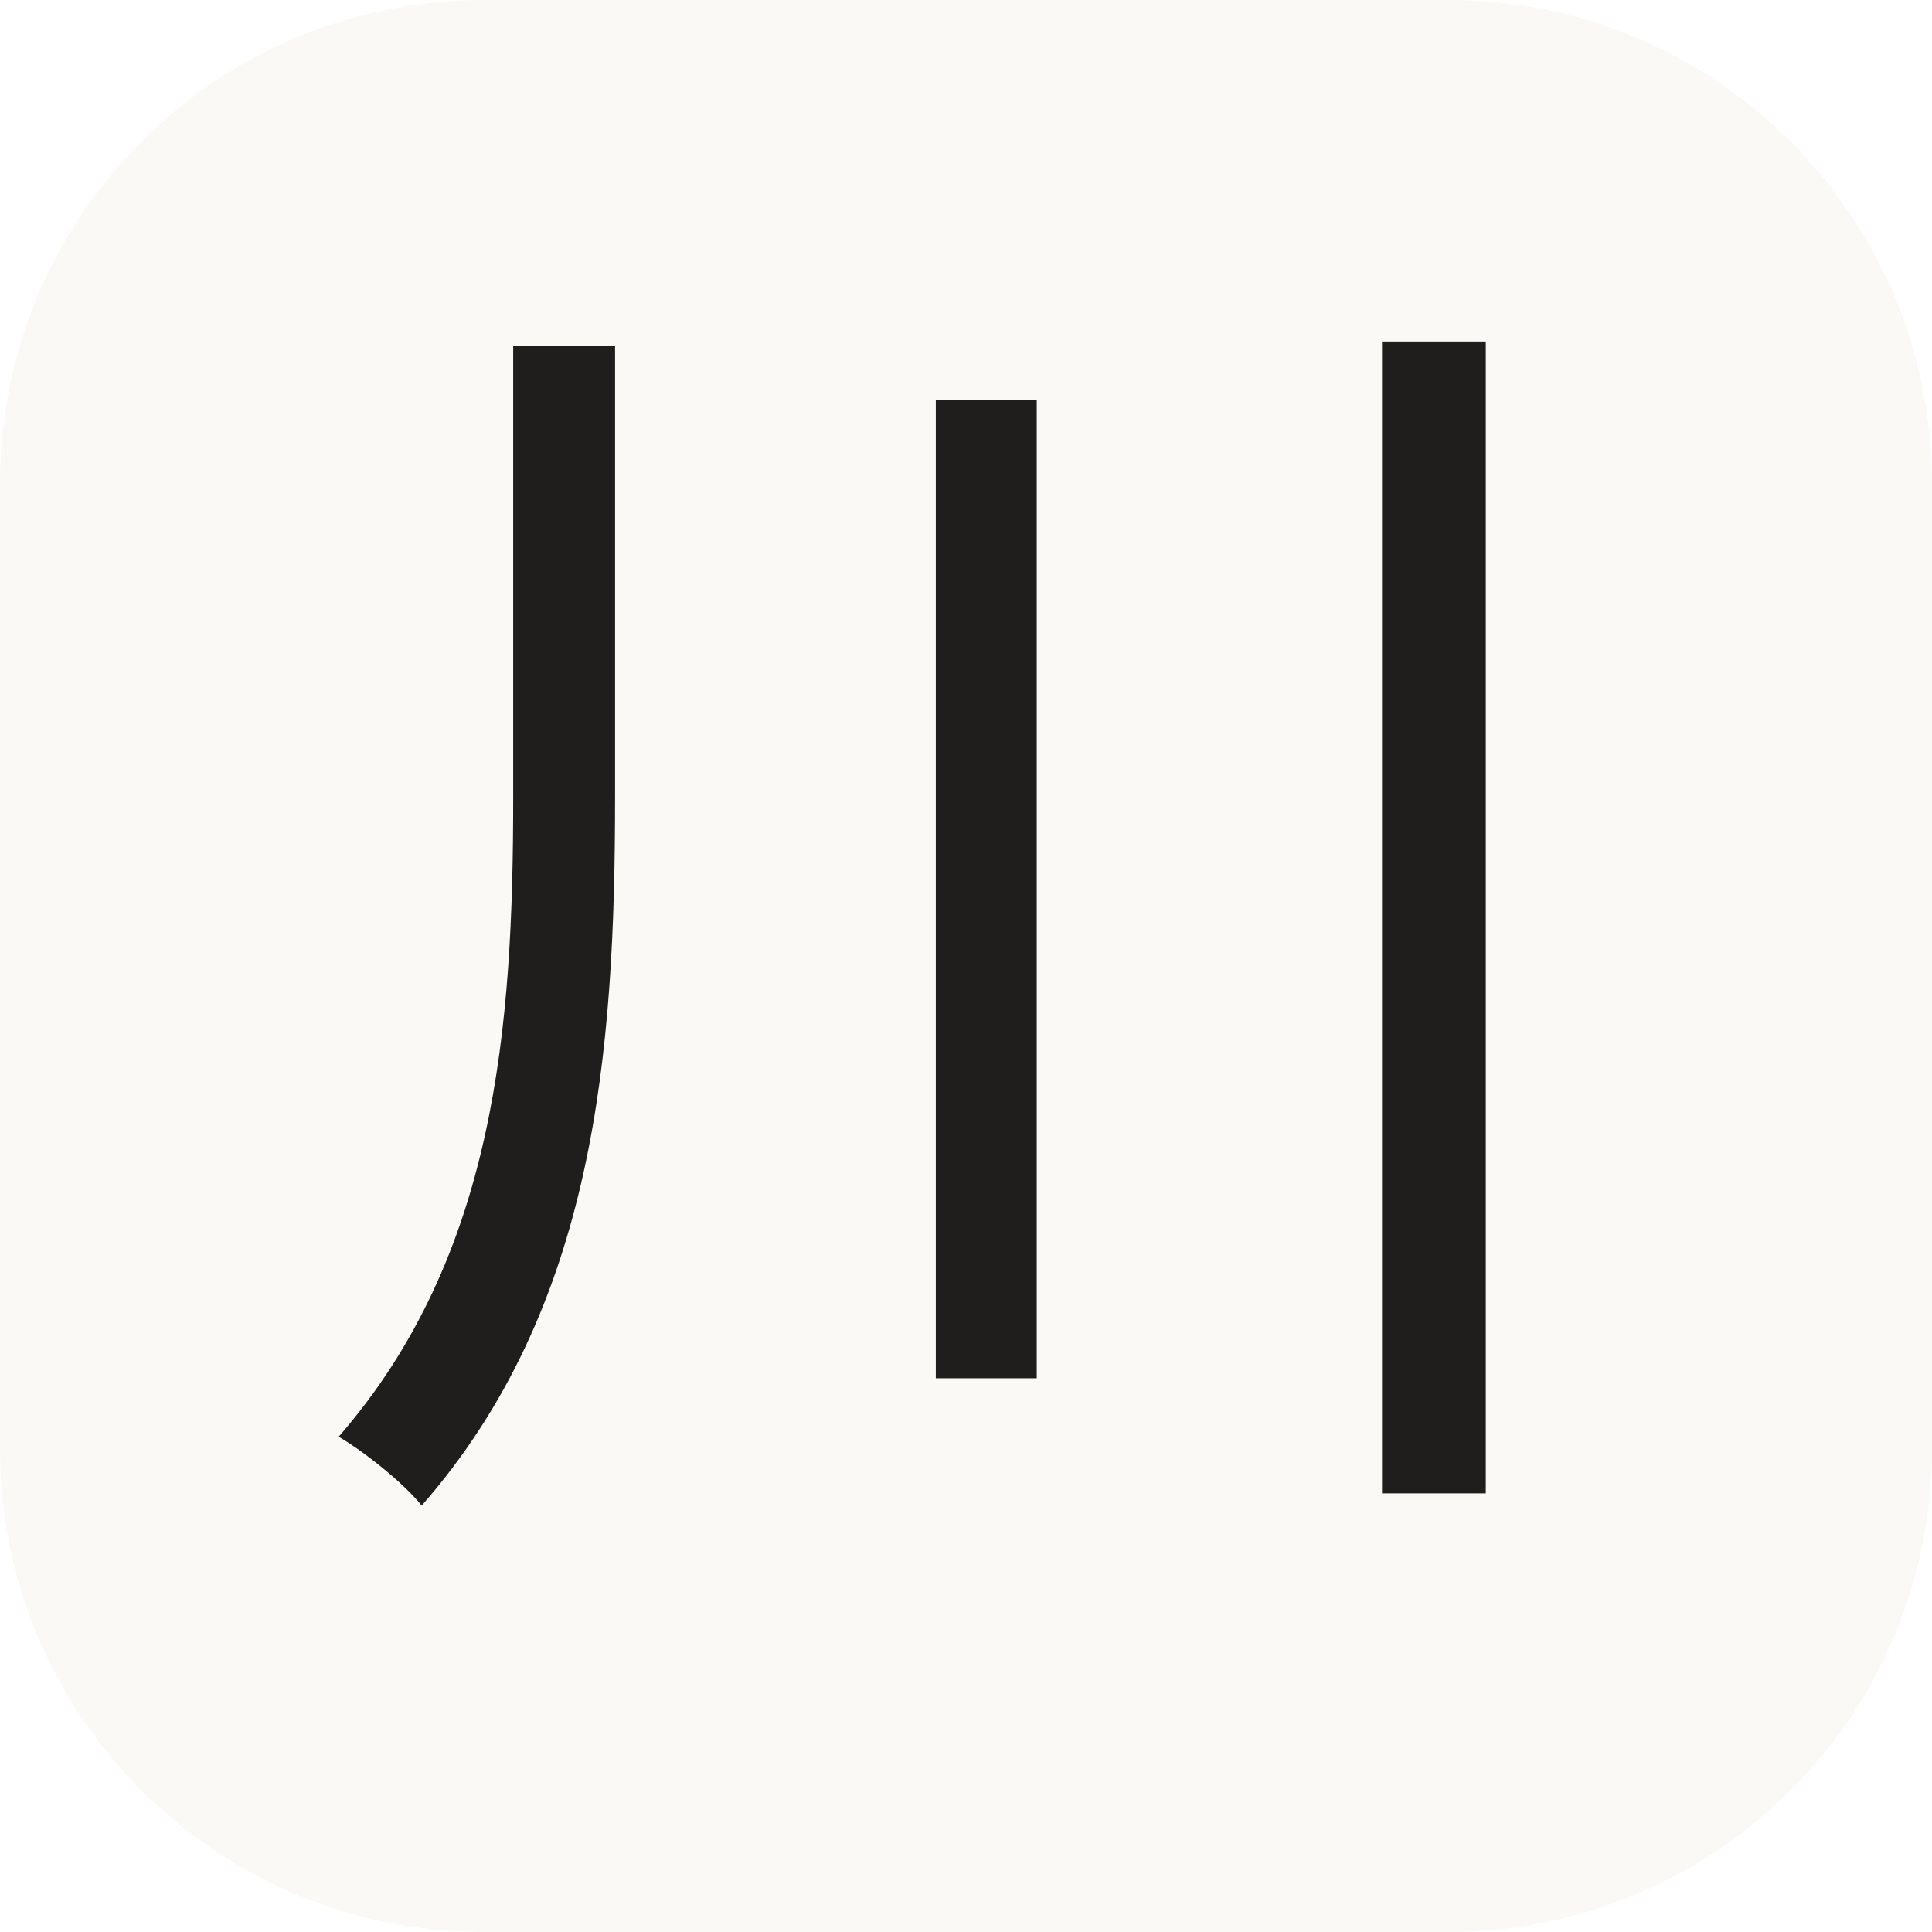
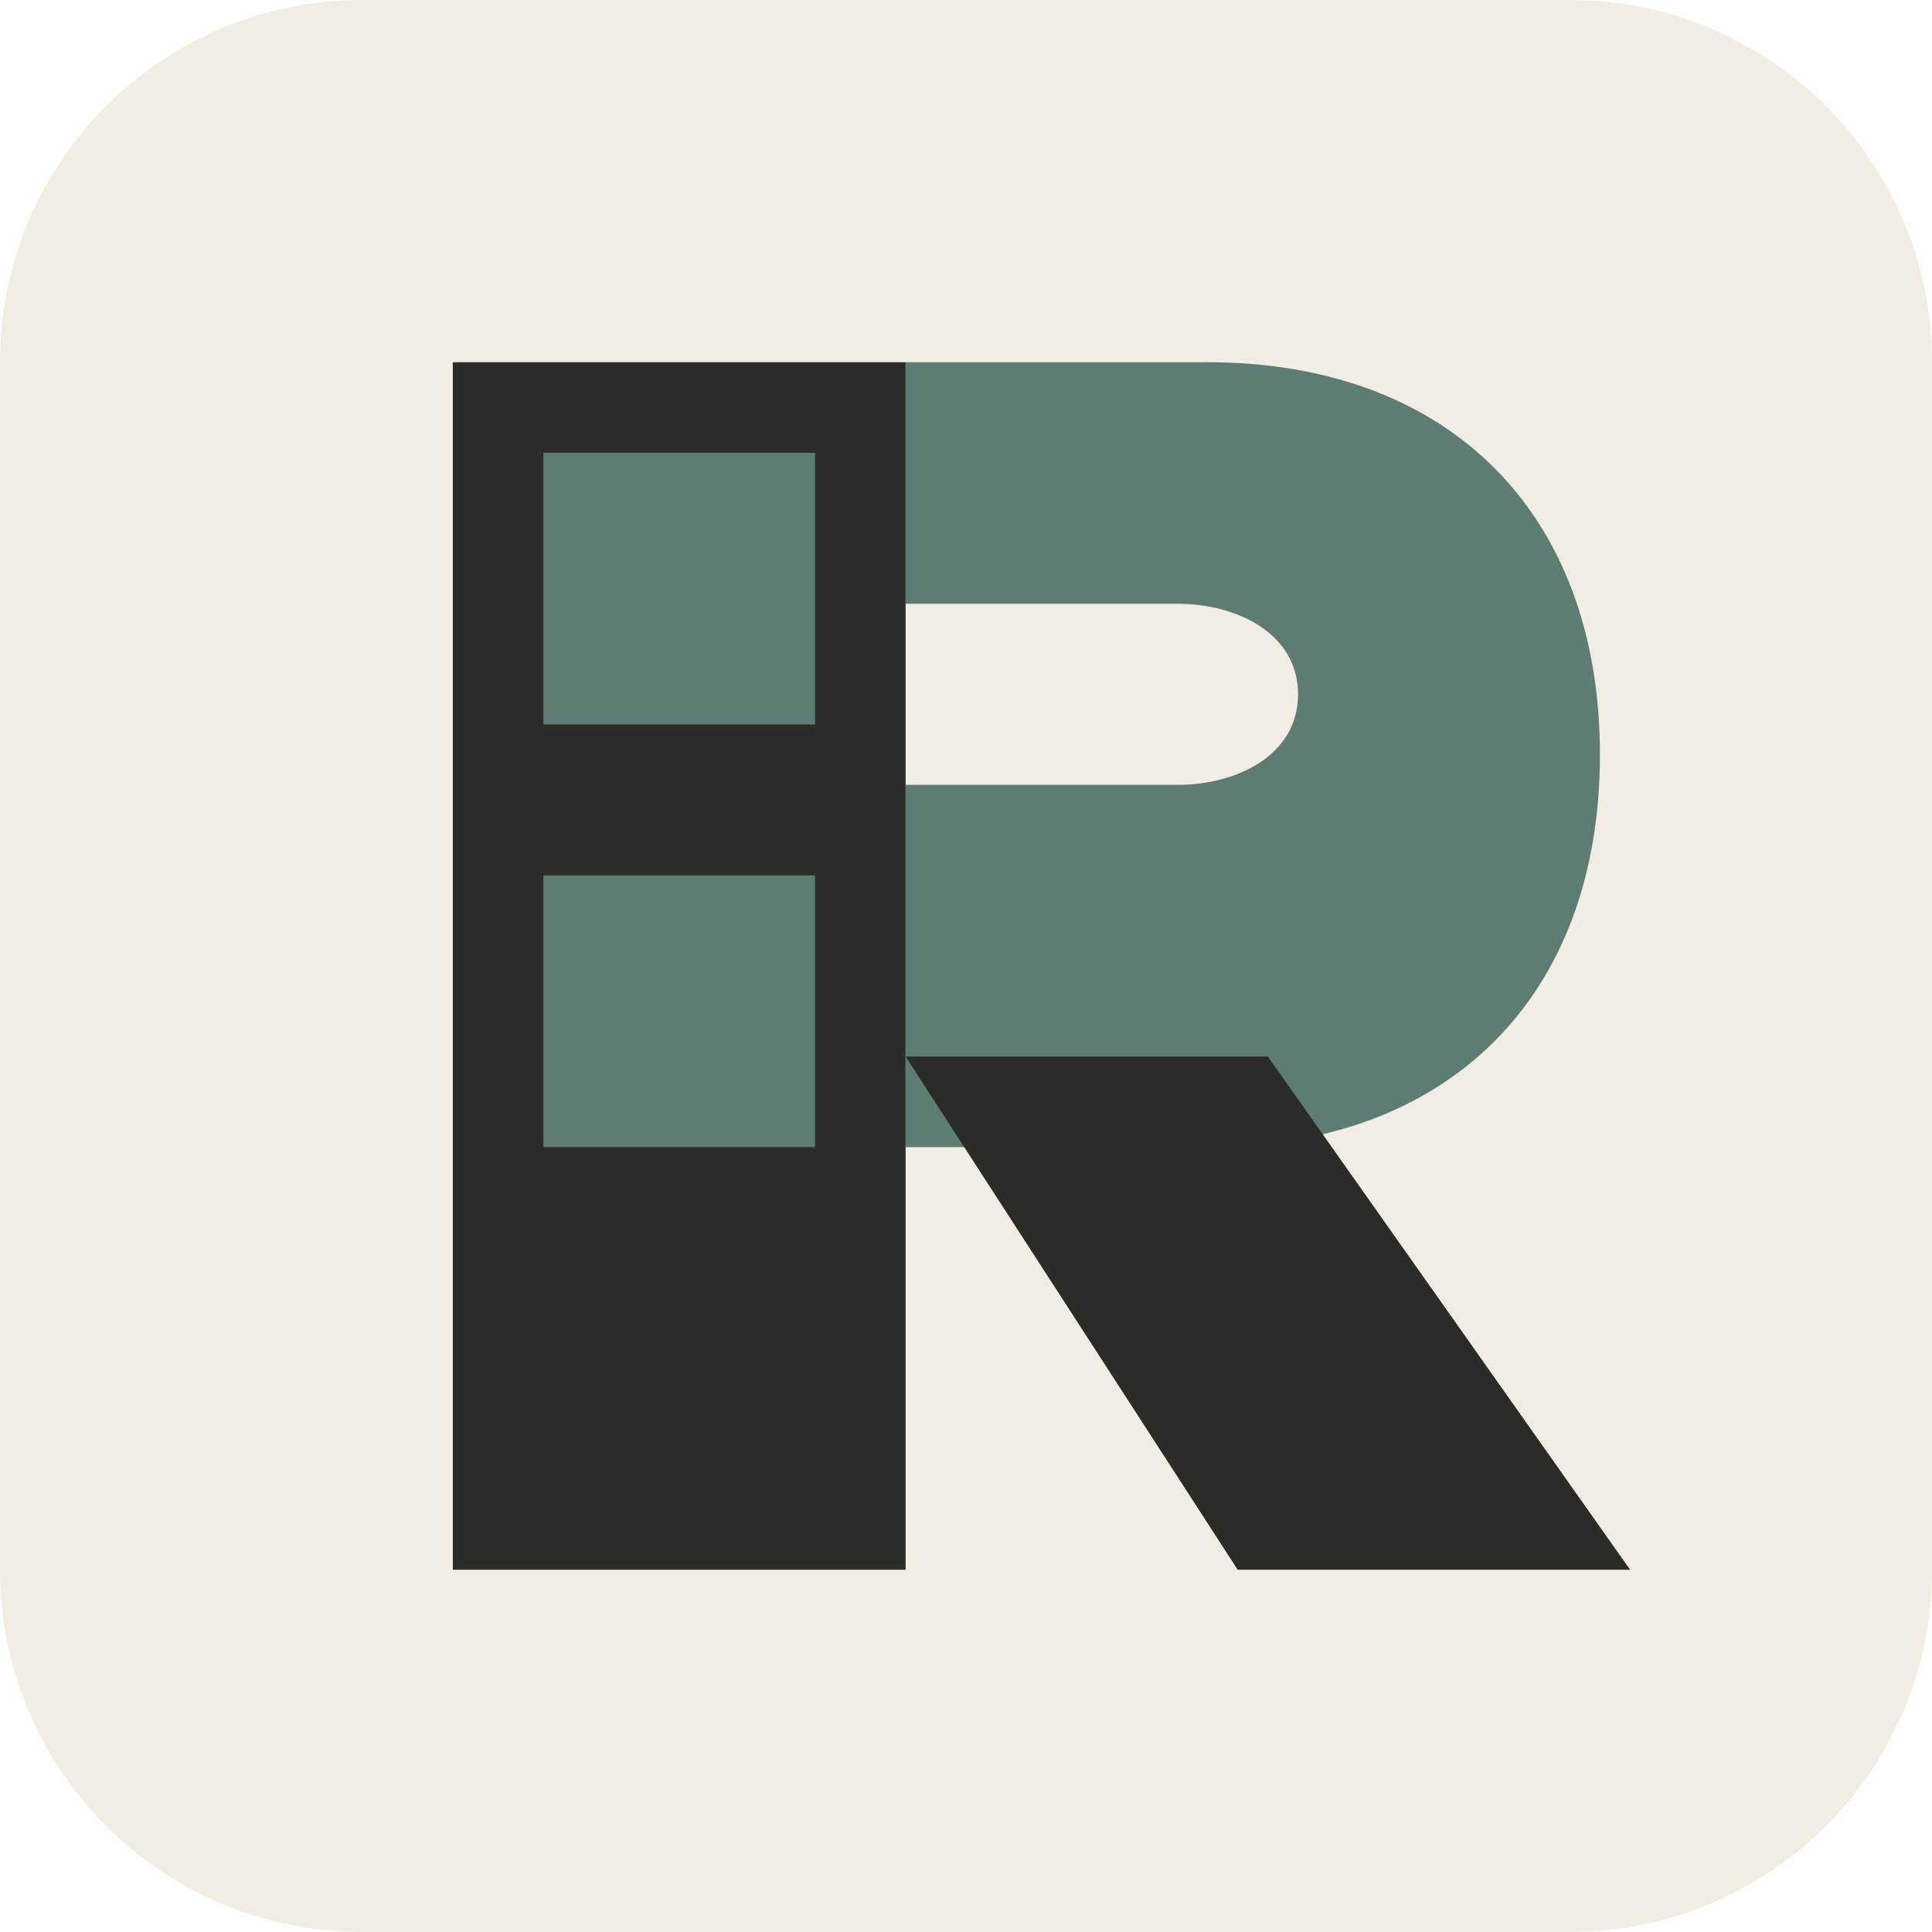
- <svg xmlns="http://www.w3.org/2000/svg" viewBox="0 0 32 32">
-   <rect width="32" height="32" rx="8" fill="#FAF9F5" />
-   <text x="16" y="23" font-family="serif" font-size="22" font-weight="normal" fill="#1F1E1D" text-anchor="middle">川</text>
+ <svg xmlns="http://www.w3.org/2000/svg" viewBox="0 0 64 64" role="img" aria-label="Rubin Studio">
+   <rect width="64" height="64" rx="12" fill="#F2EDE3" />
+   <path d="M15 12h15v40H15z" fill="#2B2B28" />
+   <path d="M30 12h10c8 0 13 5 13 13s-5 13-13 13H30V26h9c2 0 4-1 4-3s-2-3-4-3h-9z" fill="#5E7C74" />
+   <path d="M30 35h12l12 17H41z" fill="#2B2B28" />
+   <path d="M18 15h9v9h-9zM18 29h9v9h-9z" fill="#5E7C74" />
</svg>
